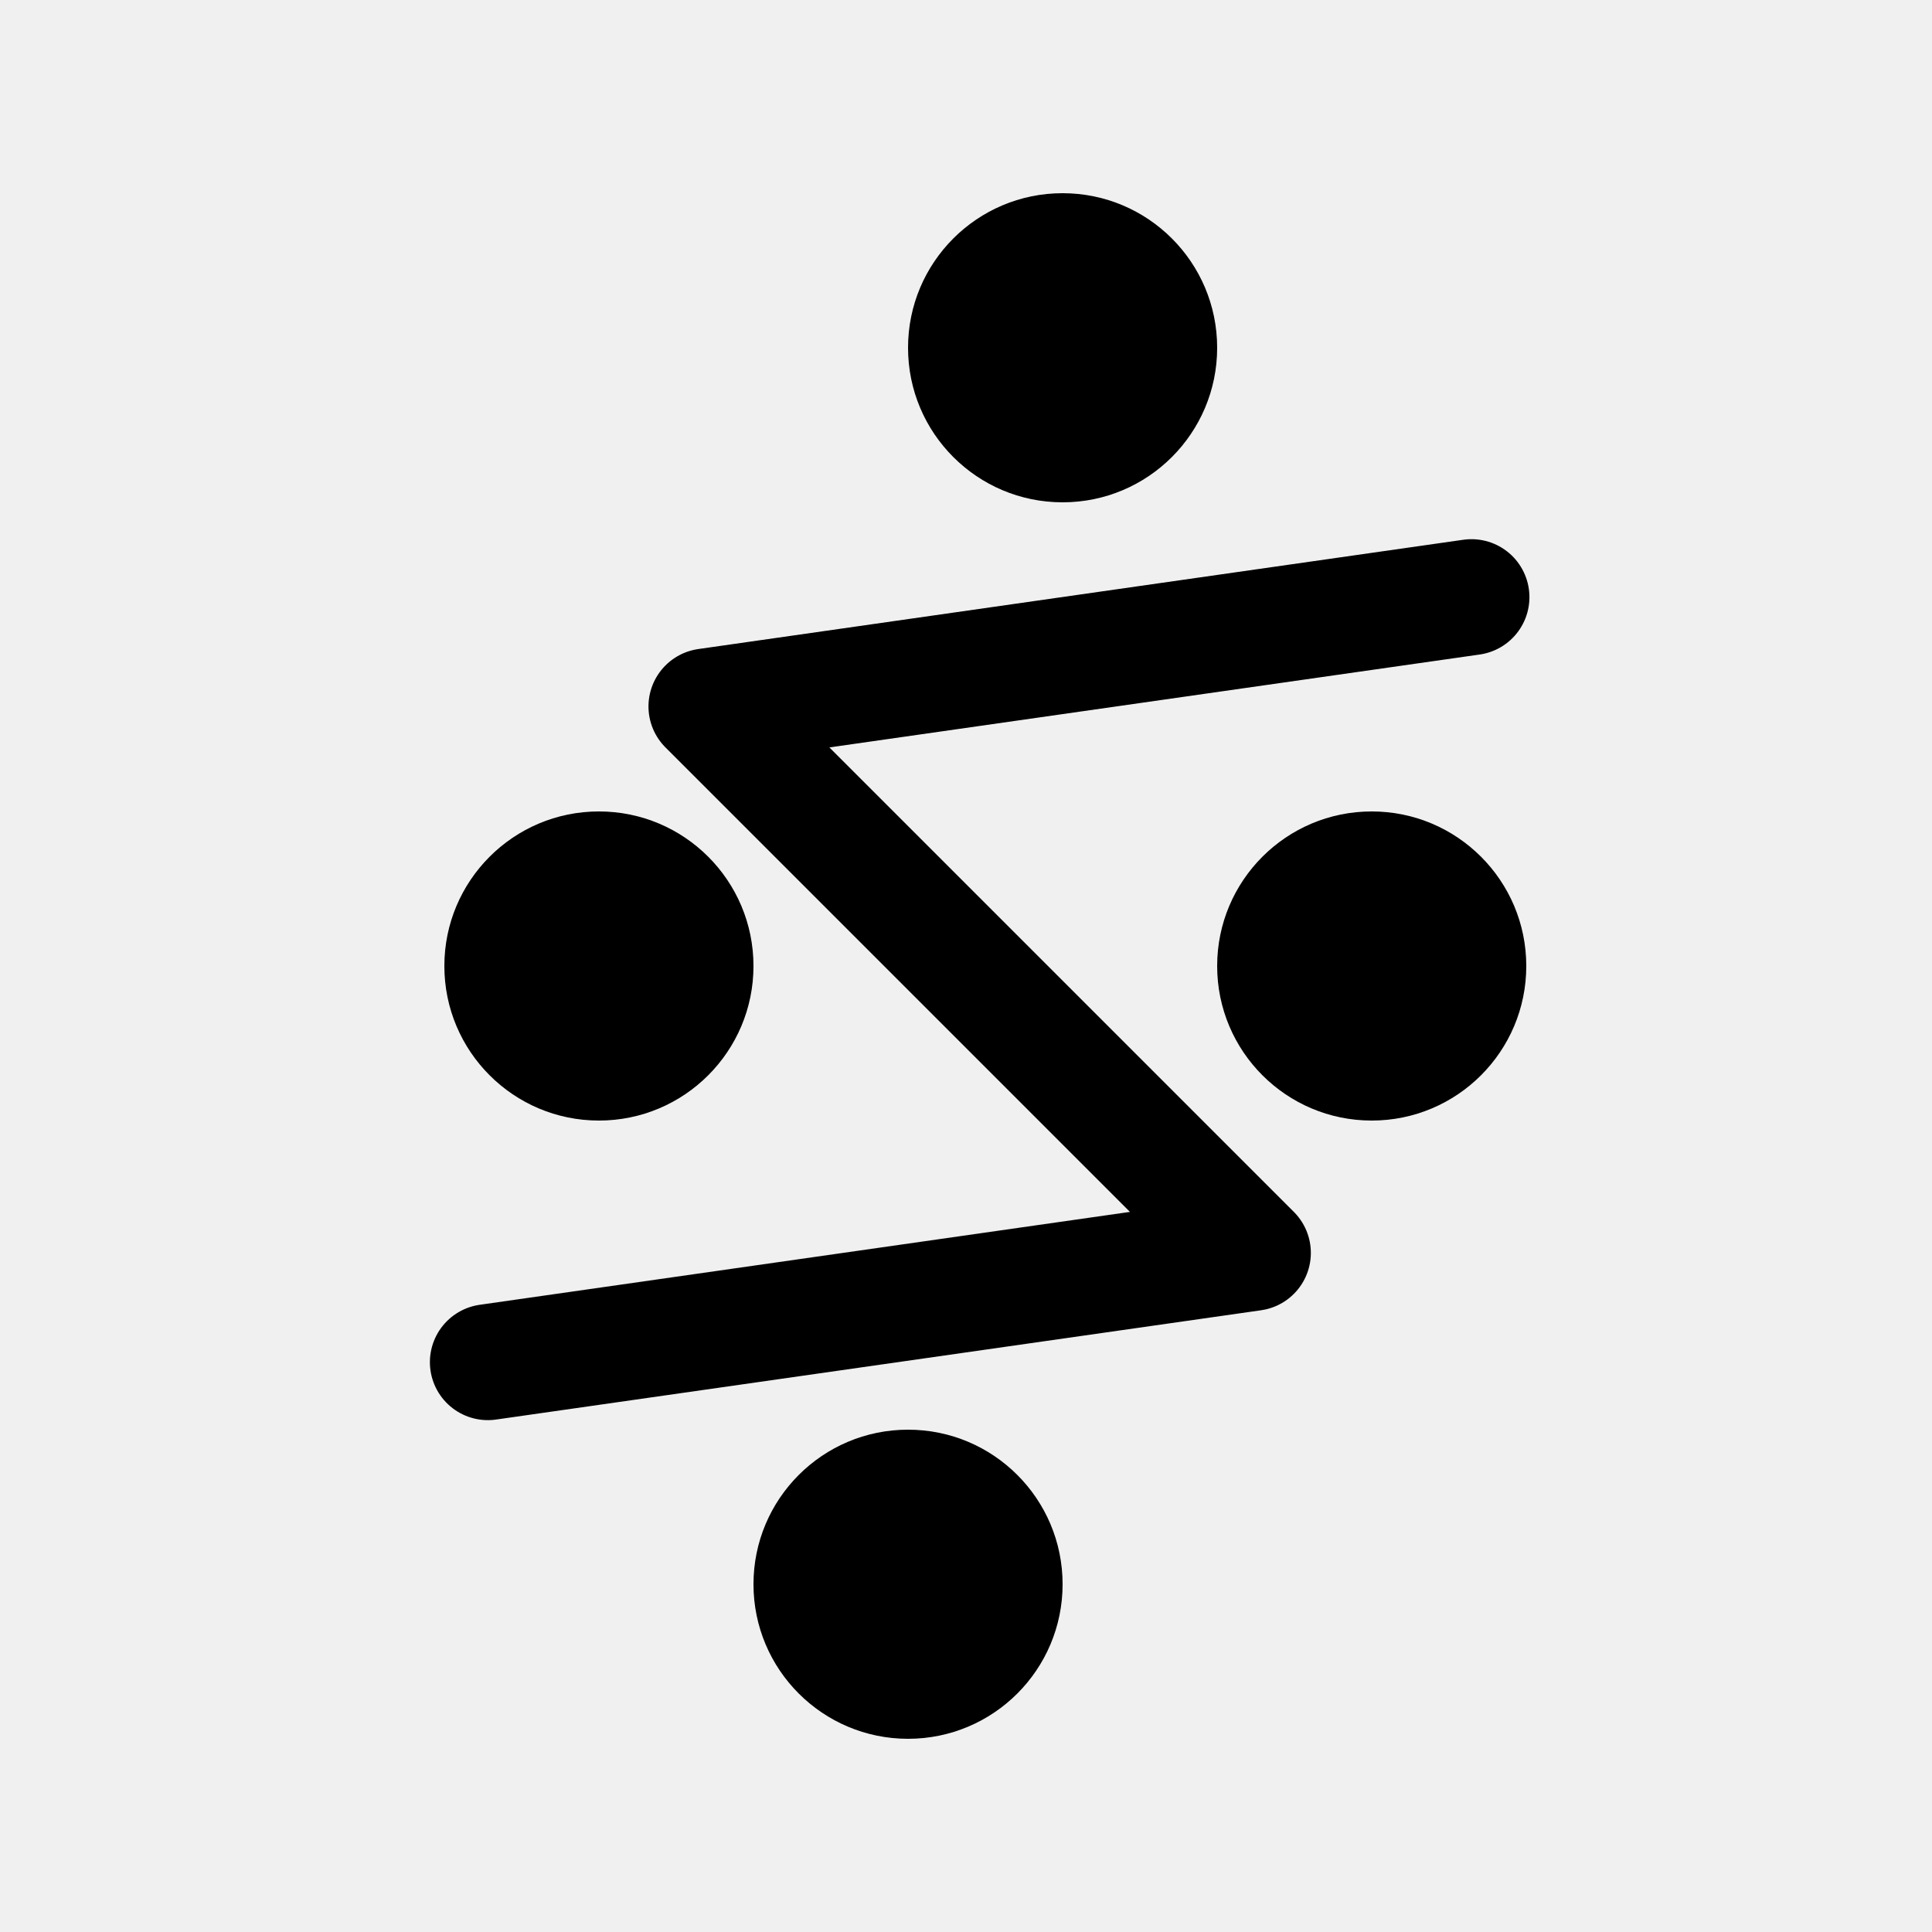
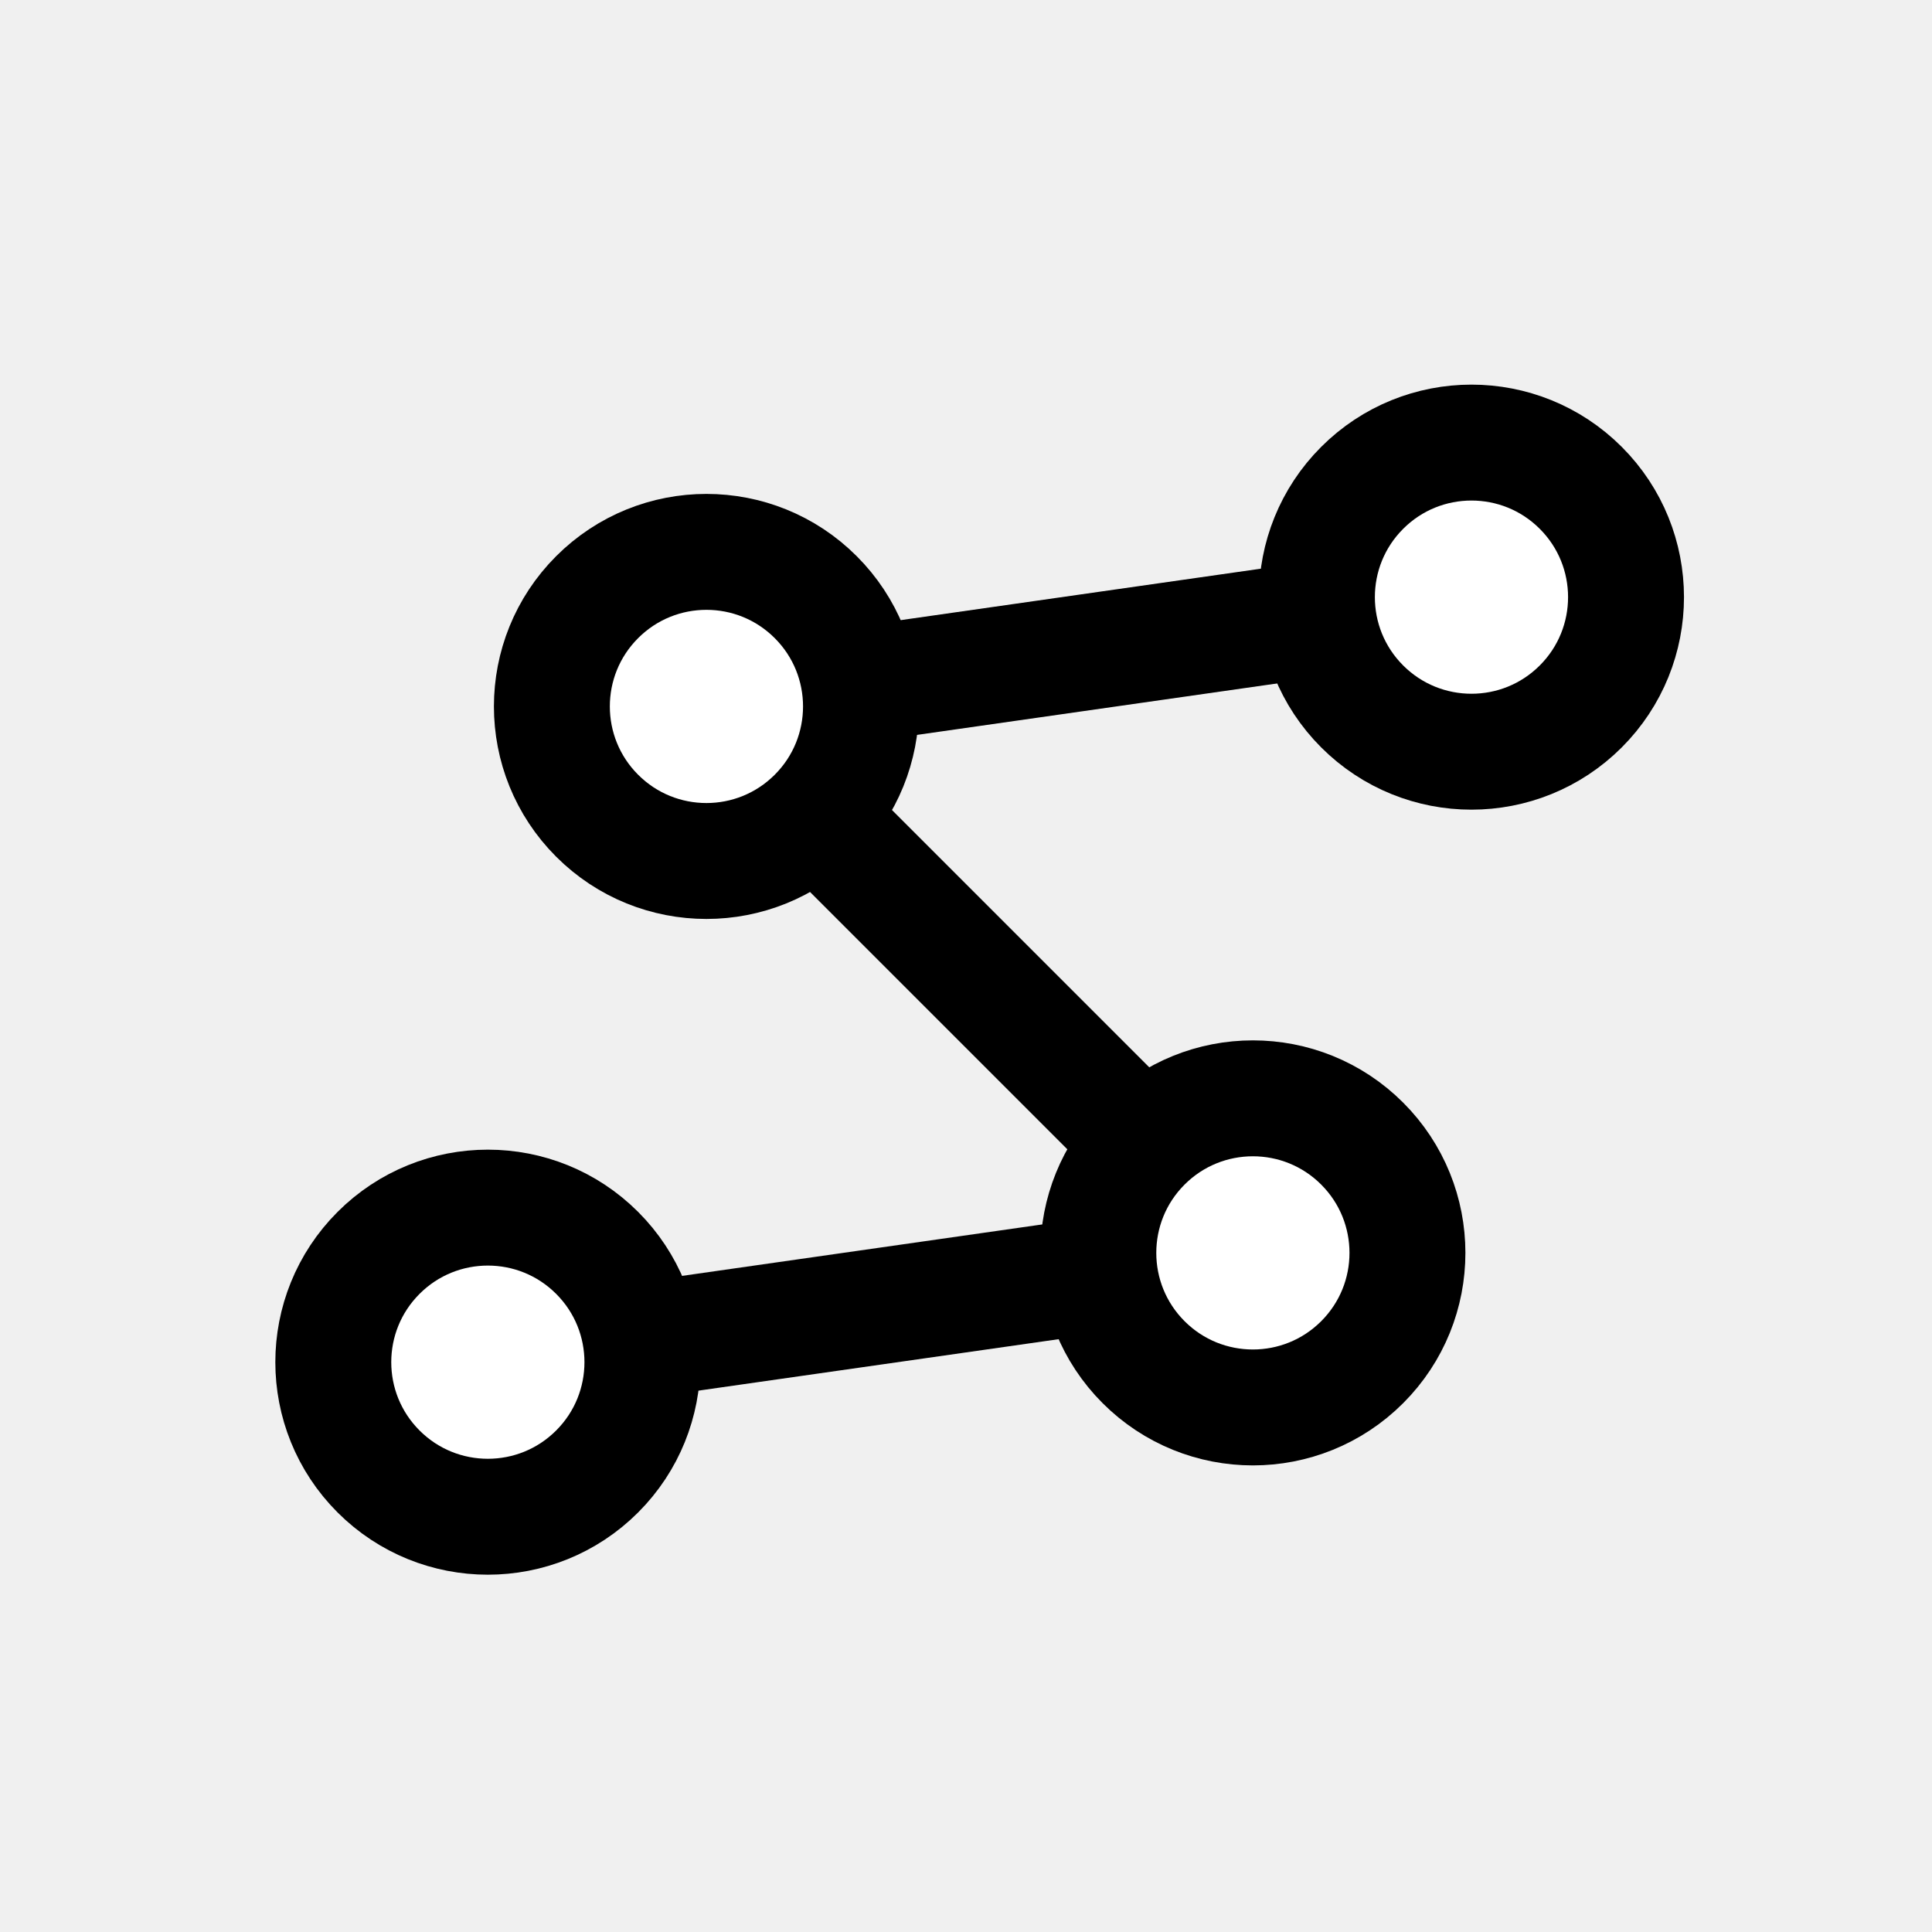
<svg xmlns="http://www.w3.org/2000/svg" width="100" height="100" viewBox="0 0 100 100" fill="none">
  <g transform="rotate(45 50 50)" stroke="currentColor" stroke-width="6">
    <path d="M55 18L31 50H71L47 82" stroke-linecap="round" stroke-linejoin="round" />
-   </g>
-   <g fill="currentColor">
-     <circle cx="55" cy="18" r="8" />
-     <circle cx="31" cy="50" r="8" />
-     <circle cx="71" cy="50" r="8" />
-     <circle cx="47" cy="82" r="8" />
+     <circle cx="55" cy="18" r="8" fill="white" />
+     <circle cx="31" cy="50" r="8" fill="white" />
+     <circle cx="71" cy="50" r="8" fill="white" />
+     <circle cx="47" cy="82" r="8" fill="white" />
  </g>
</svg>
